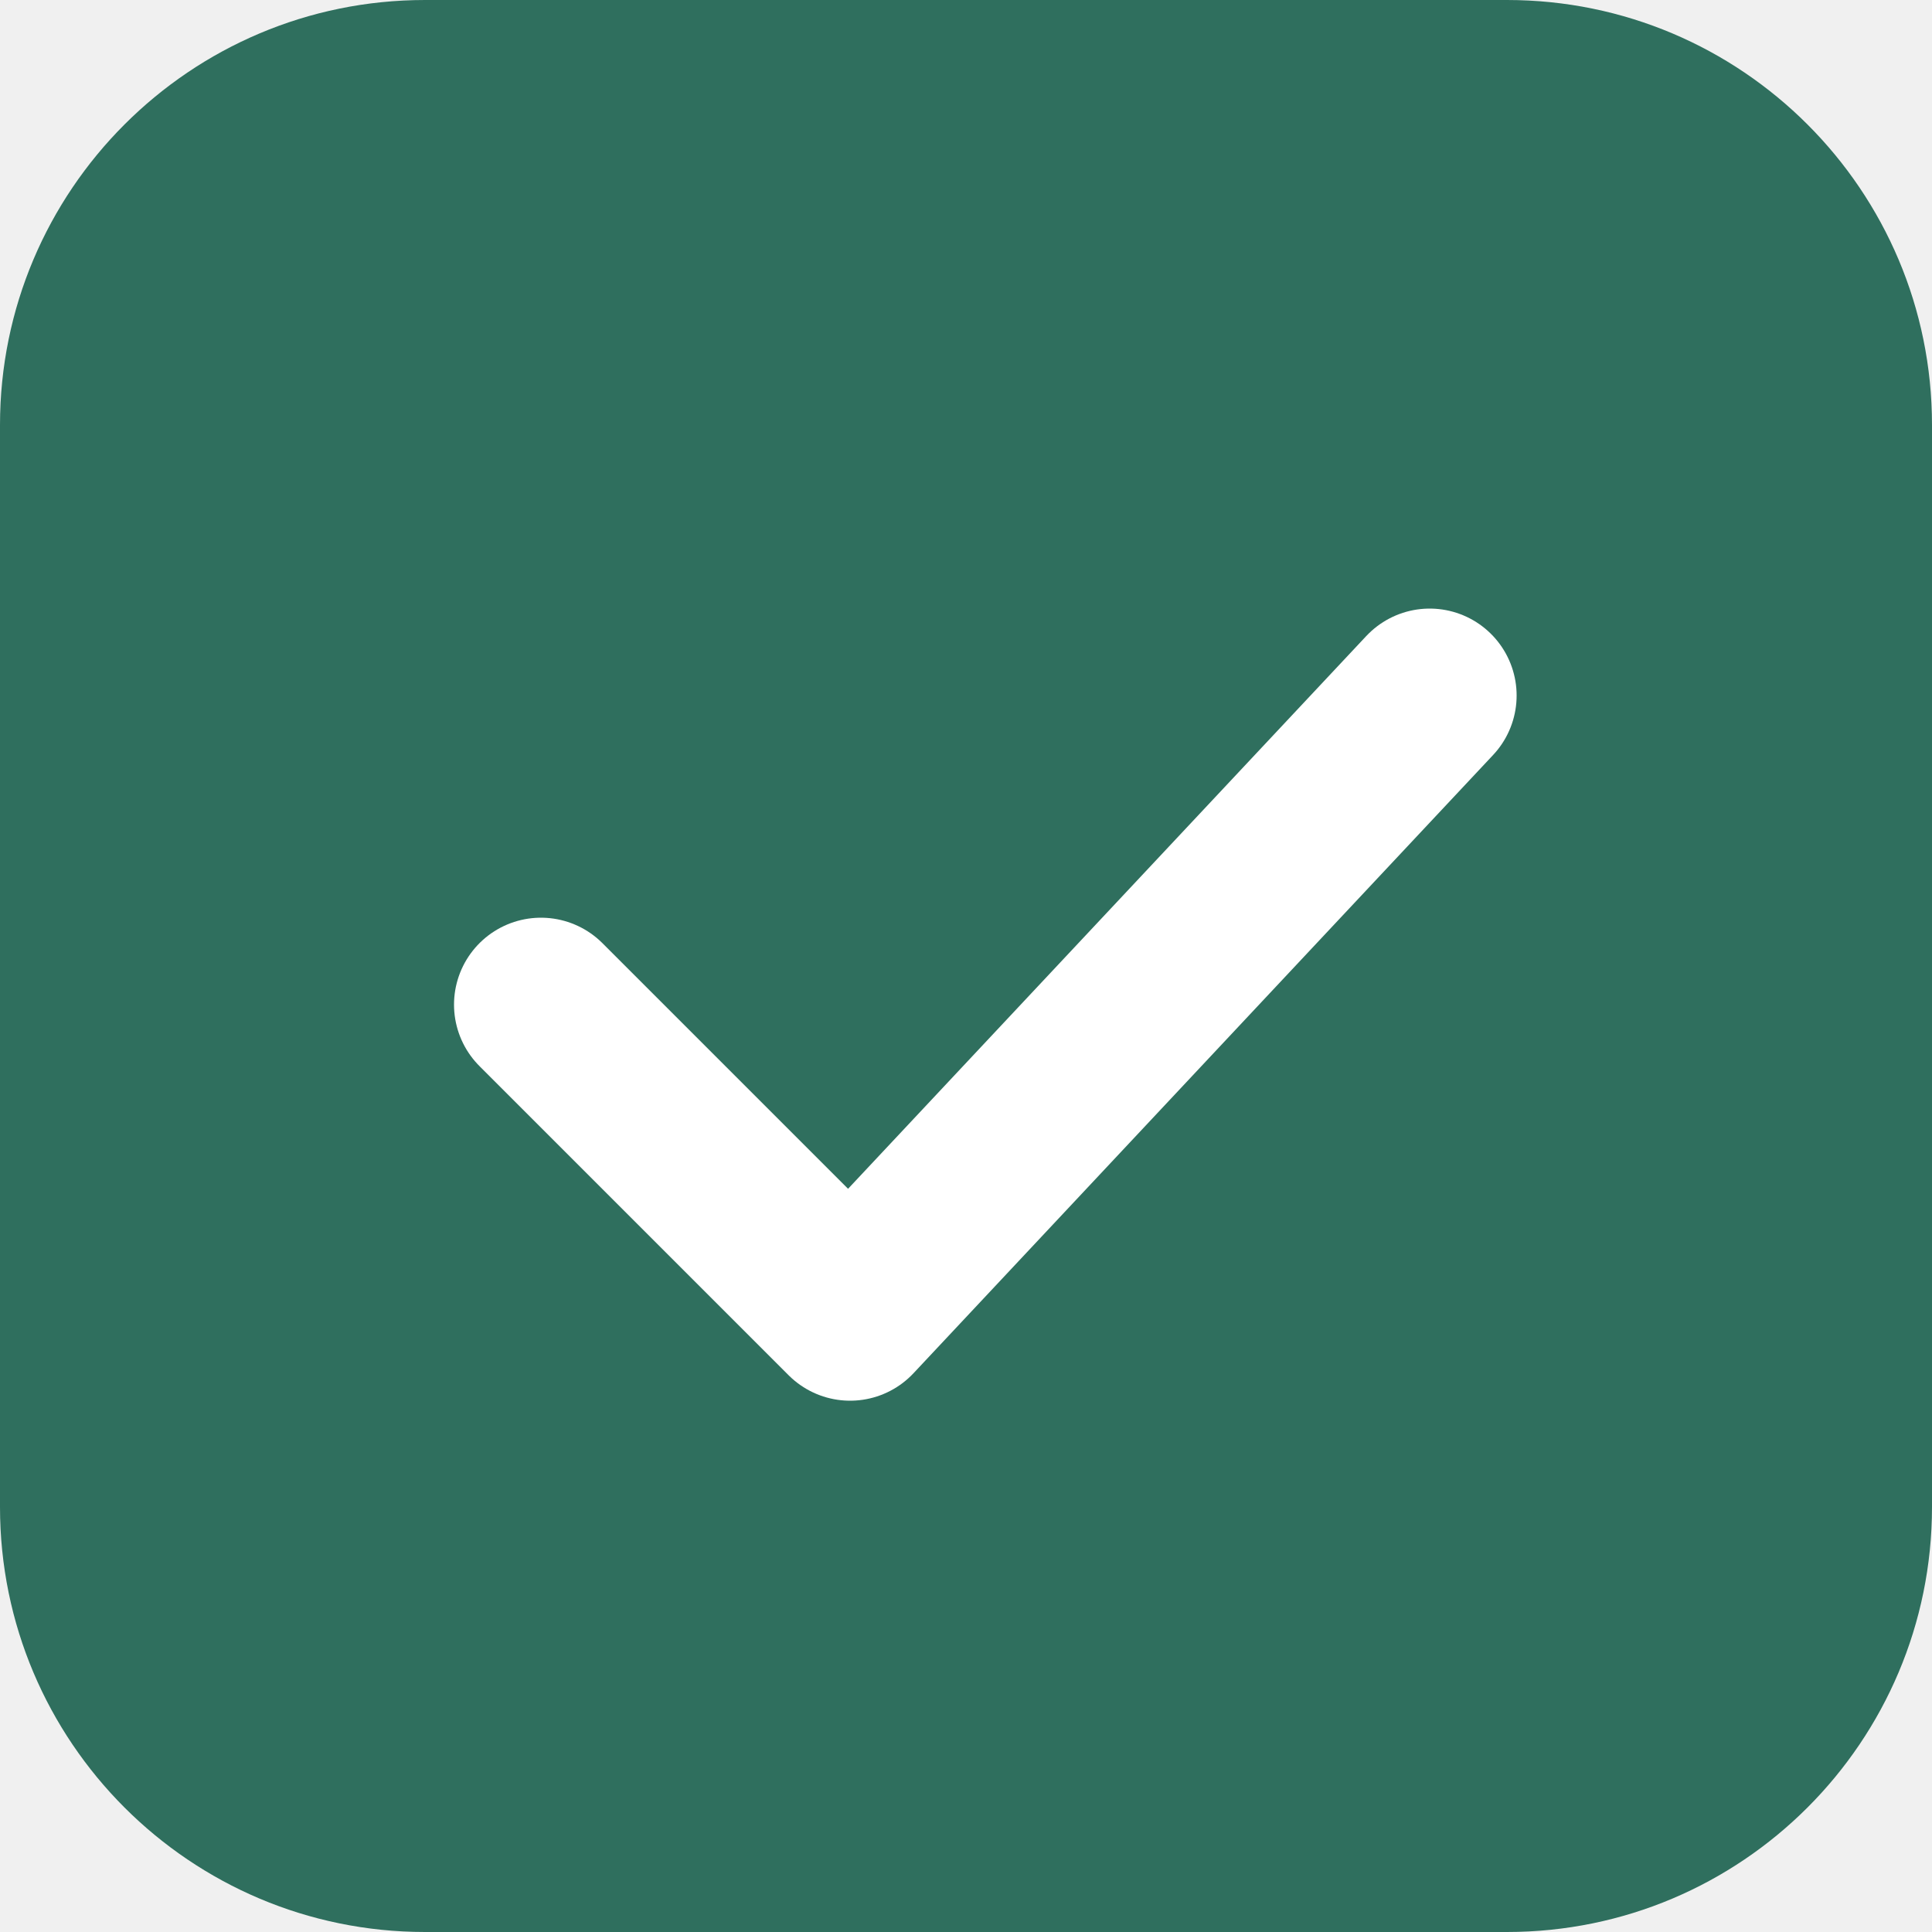
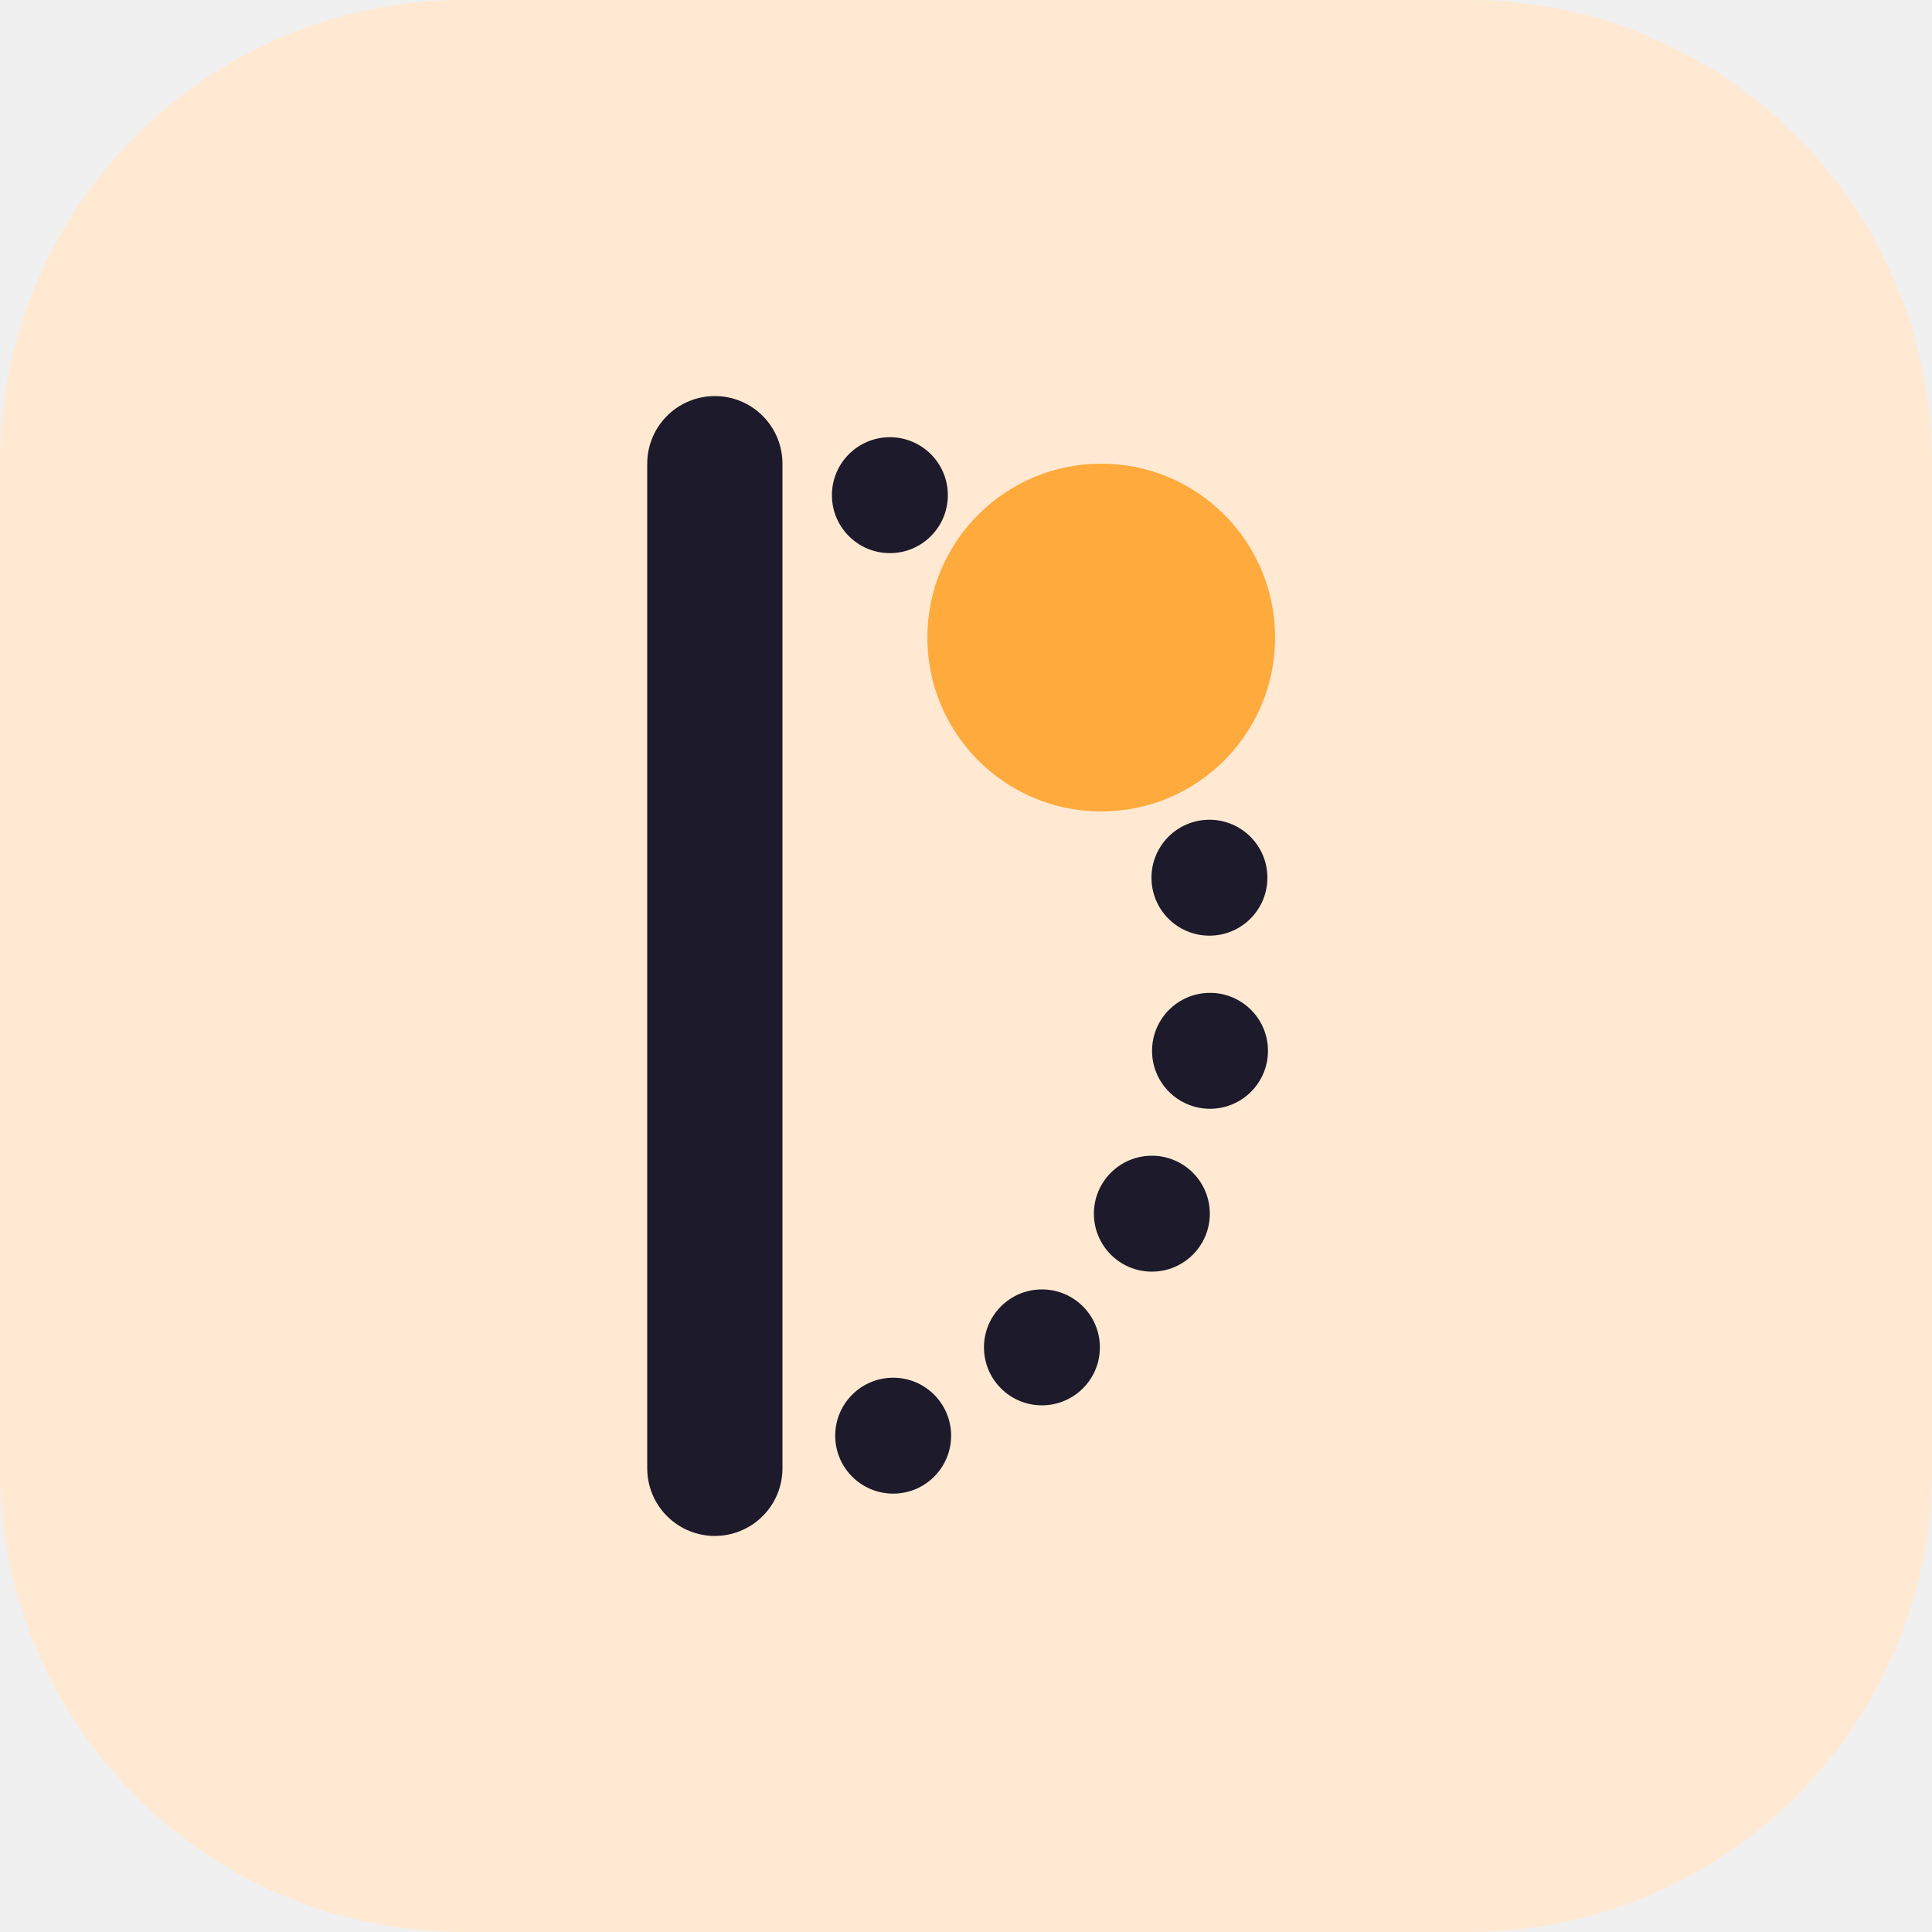
<svg xmlns="http://www.w3.org/2000/svg" viewBox="0 0 100 100">
-   <rect width="100" height="100" rx="22" fill="#2f6f5e" />
-   <path d="M28 52 L44 68 L74 36" fill="none" stroke="#fff" stroke-width="9" stroke-linecap="round" stroke-linejoin="round" />
+   <rect width="100" height="100" rx="24" fill="#FFE9D2" />
+   <line x1="37" y1="24" x2="37" y2="76" stroke="#1D1A2B" stroke-width="7" stroke-linecap="round" />
+   <circle cx="37.25" cy="24.00" r="3" fill="#1D1A2B" />
+   <circle cx="46.06" cy="25.63" r="3" fill="#1D1A2B" />
+   <circle cx="53.79" cy="30.15" r="3" fill="#1D1A2B" />
+   <circle cx="59.53" cy="37.02" r="3" fill="#1D1A2B" />
+   <circle cx="62.60" cy="45.43" r="3" fill="#1D1A2B" />
+   <circle cx="62.63" cy="54.39" r="3" fill="#1D1A2B" />
+   <circle cx="59.62" cy="62.82" r="3" fill="#1D1A2B" />
+   <circle cx="53.93" cy="69.74" r="3" fill="#1D1A2B" />
+   <circle cx="46.23" cy="74.31" r="3" fill="#1D1A2B" />
+   <circle cx="37.43" cy="76.00" r="3" fill="#1D1A2B" />
+   <circle cx="57" cy="33" r="9" fill="#FFAA3C" />
</svg>
